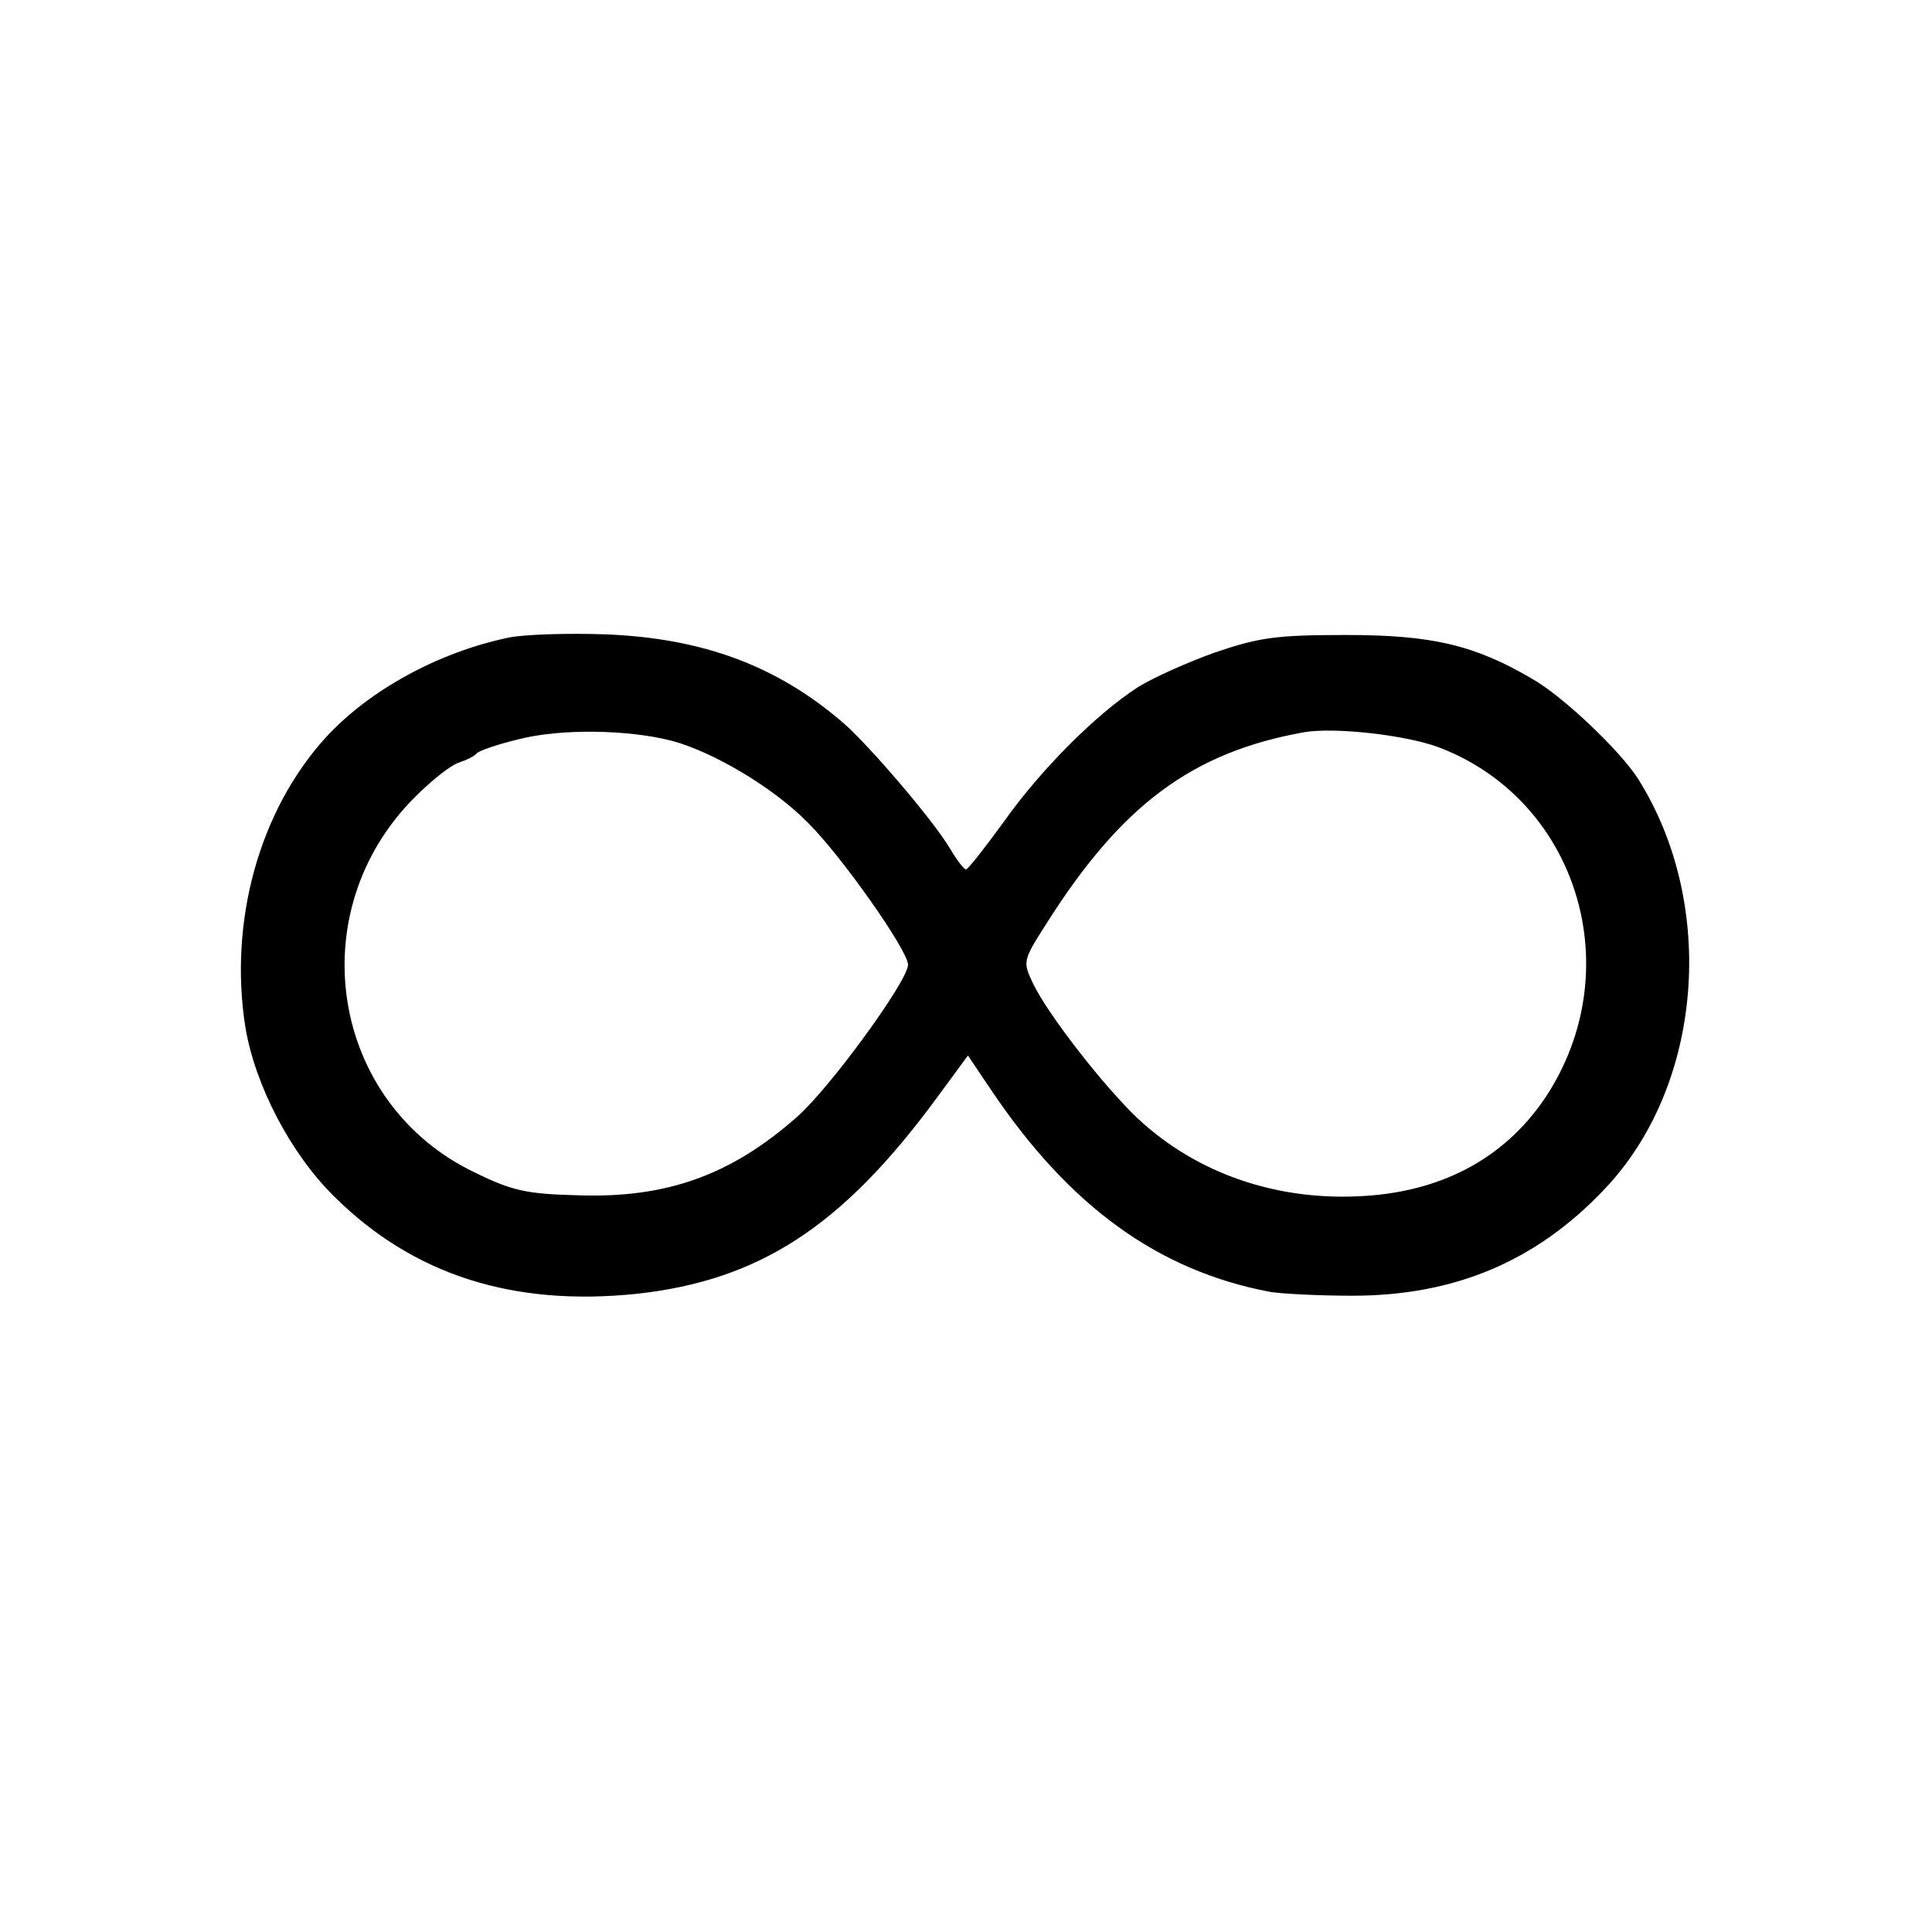
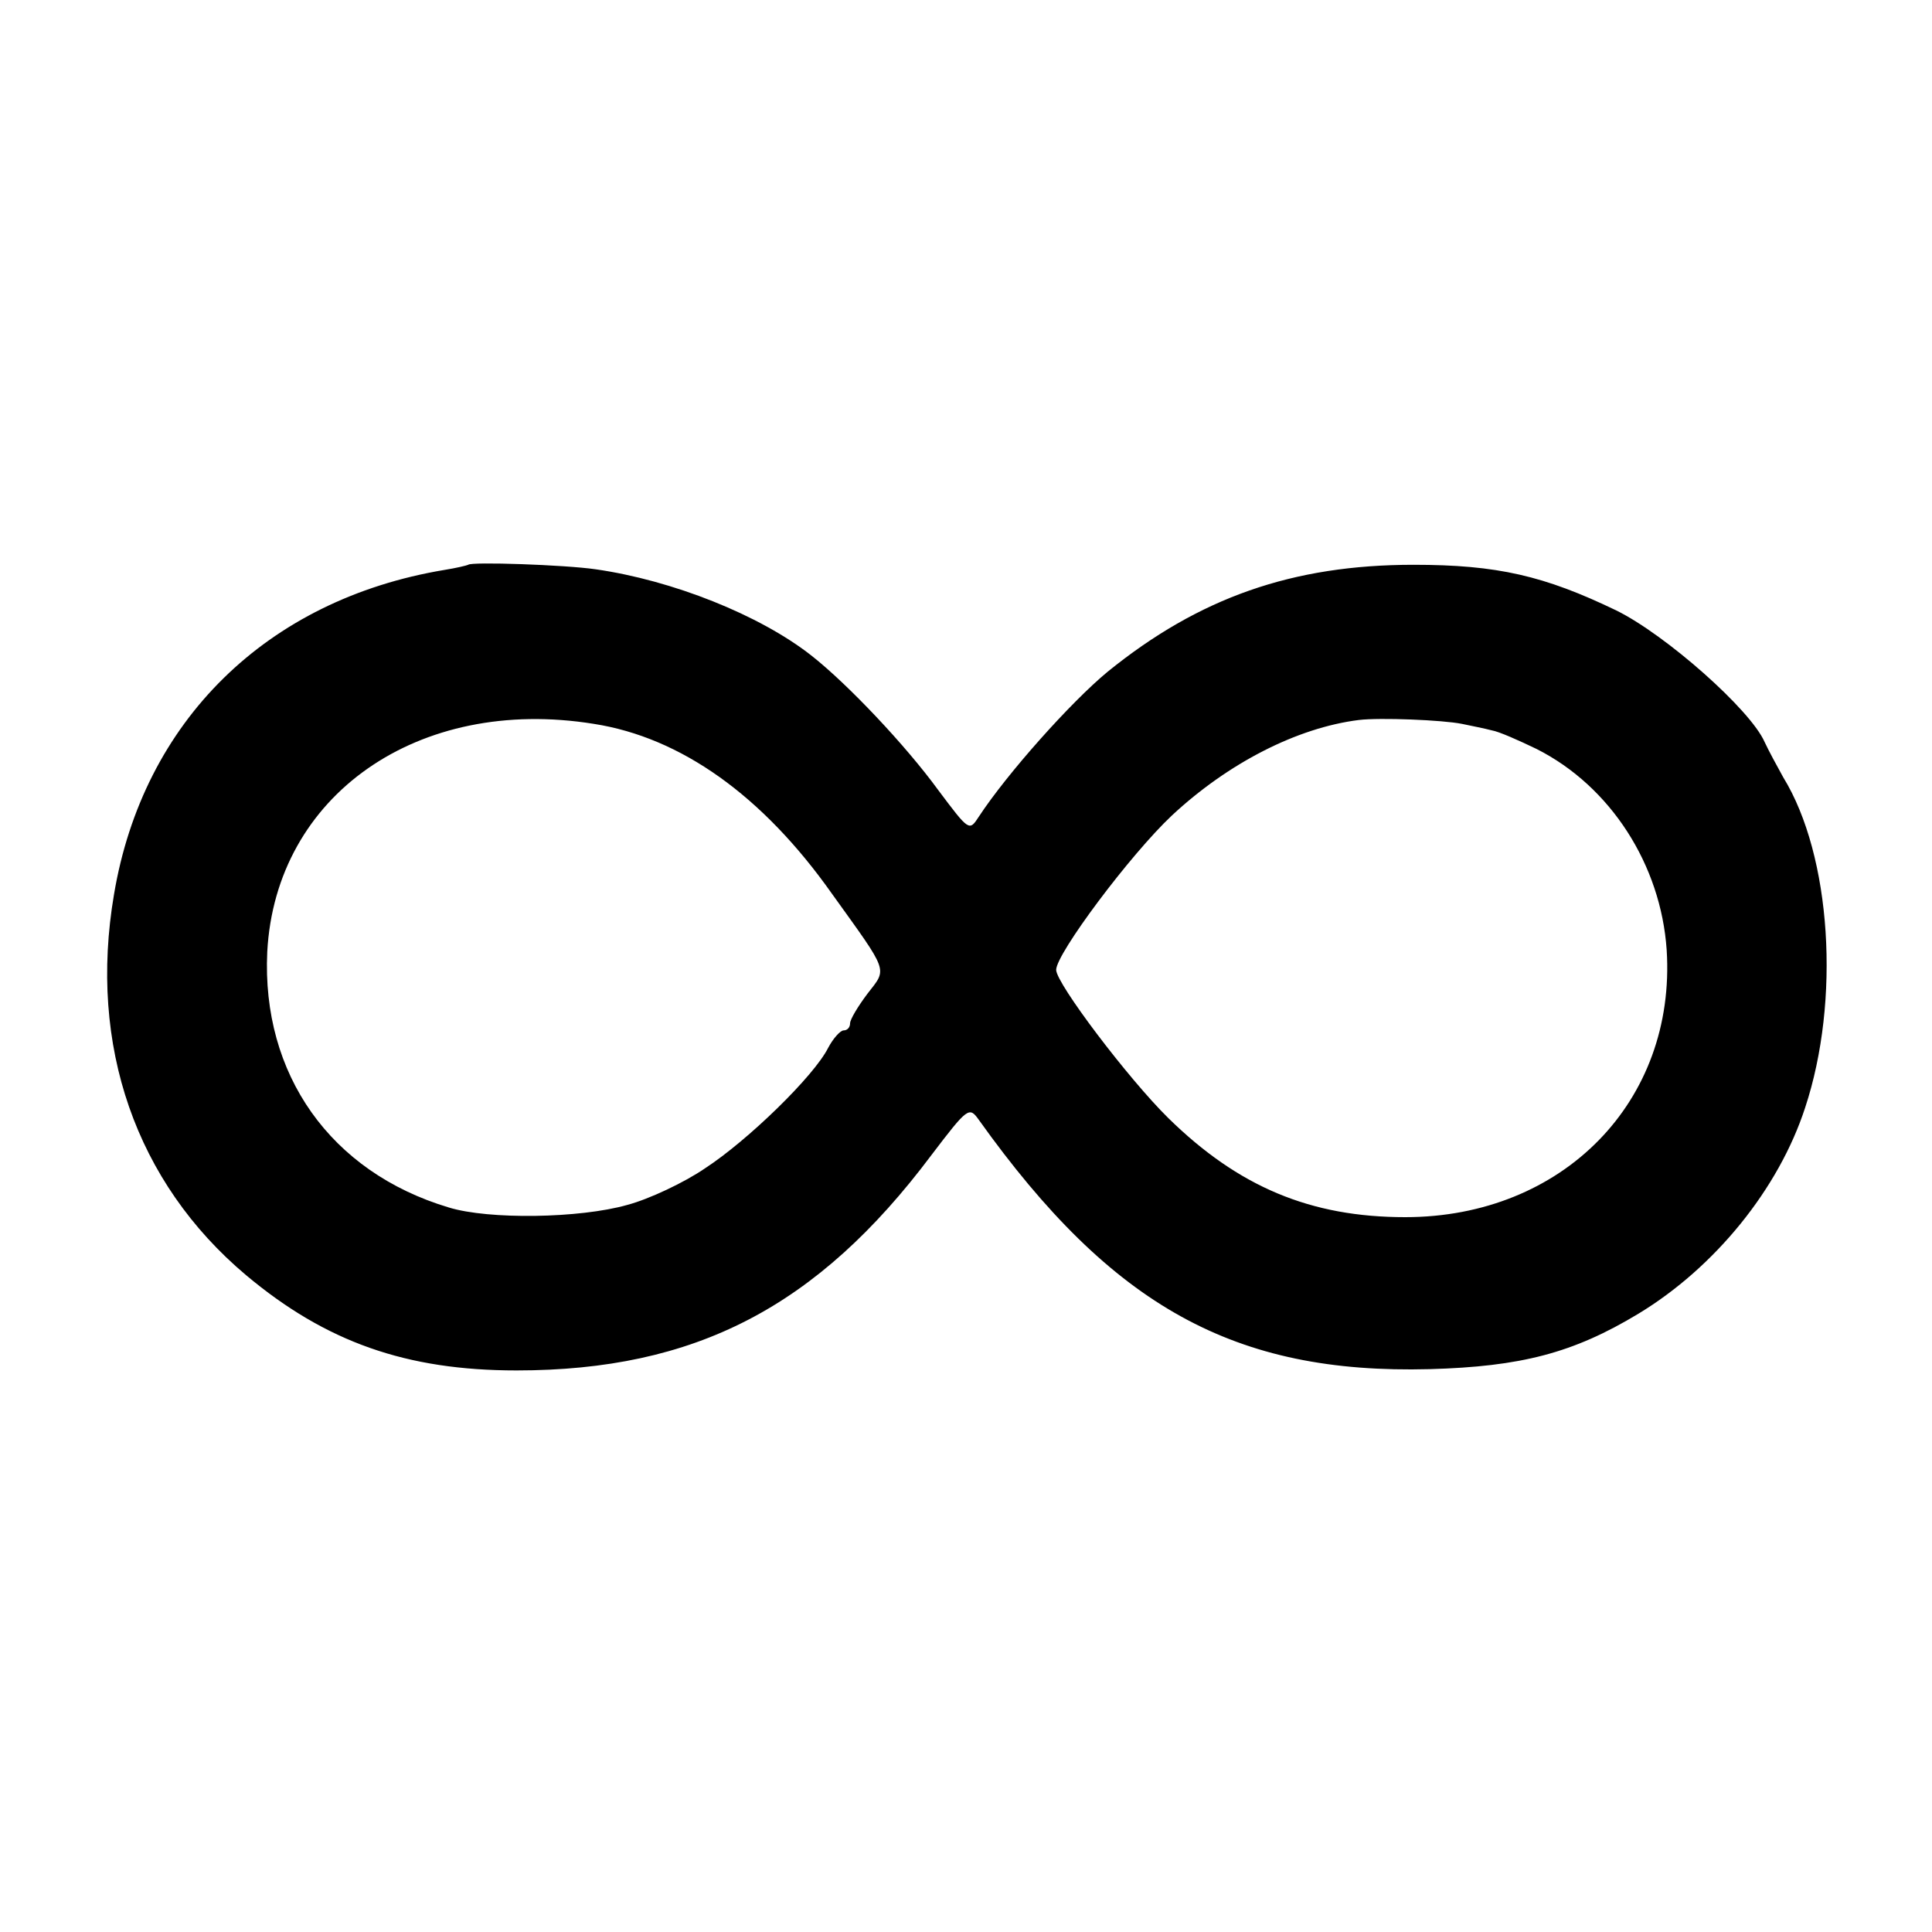
<svg xmlns="http://www.w3.org/2000/svg" version="1.0" width="300pt" height="300pt" viewBox="0 0 300 300" preserveAspectRatio="xMidYMid meet">
  <g transform="translate(0,300) scale(0.1,-0.1)" fill="#000000" stroke="none">
-     <path d="M790 2010 c-110 -23 -217 -82 -284 -155 -103 -113 -151 -285 -125 -450 15 -90 70 -196 138 -263 123 -122 278 -171 470 -151 190 21 318 104 464 302 l50 68 35 -52 c122 -182 260 -282 434 -315 18 -3 76 -6 128 -6 158 0 285 53 391 165 153 160 176 441 53 637 -27 43 -117 129 -165 156 -90 53 -157 68 -289 68 -109 0 -135 -4 -203 -27 -42 -15 -96 -39 -120 -54 -65 -42 -151 -128 -209 -210 -29 -40 -55 -73 -58 -73 -3 0 -14 14 -24 31 -25 43 -124 159 -166 196 -103 89 -218 132 -370 138 -58 2 -125 0 -150 -5z m252 -160 c65 -17 159 -73 212 -127 52 -51 156 -199 156 -221 0 -25 -121 -191 -172 -236 -103 -91 -203 -127 -342 -122 -78 2 -101 7 -158 35 -225 107 -273 405 -93 584 25 25 55 49 68 53 12 4 24 10 27 14 3 4 32 14 65 22 66 17 170 15 237 -2z m1191 -10 c213 -80 296 -338 172 -536 -62 -98 -160 -153 -285 -161 -135 -9 -261 34 -353 120 -53 50 -140 162 -163 210 -16 34 -16 35 21 93 117 185 227 266 400 297 47 8 156 -4 208 -23z" />
+     <path d="M727 2123 c-2 -1 -18 -5 -37 -8 -276 -46 -468 -235 -513 -504 -40 -235 34 -447 205 -591 124 -104 249 -148 420 -148 277 0 467 98 644 334 57 75 59 76 74 55 207 -290 397 -395 700 -387 142 4 223 25 324 86 119 72 218 194 259 320 55 166 41 391 -34 513 -10 18 -23 42 -29 55 -22 50 -153 166 -230 204 -112 54 -185 71 -315 71 -188 0 -333 -51 -475 -166 -57 -47 -156 -158 -200 -225 -15 -23 -15 -23 -63 41 -51 70 -141 165 -197 209 -80 63 -216 117 -335 134 -48 7 -194 12 -198 7z m195 -247 c135 -21 262 -111 370 -264 89 -124 86 -115 55 -155 -15 -20 -27 -40 -27 -46 0 -6 -4 -11 -10 -11 -5 0 -16 -12 -24 -27 -22 -44 -125 -144 -191 -187 -32 -22 -87 -48 -121 -57 -74 -21 -215 -23 -277 -4 -184 55 -291 207 -282 397 13 243 234 398 507 354z m1348 0 c14 -3 35 -7 46 -10 12 -2 43 -16 70 -29 115 -58 193 -180 202 -312 15 -235 -161 -415 -406 -415 -147 0 -259 47 -368 154 -62 61 -174 209 -174 230 0 25 115 179 180 240 87 81 194 136 290 148 33 4 130 0 160 -6z" />
  </g>
</svg>
